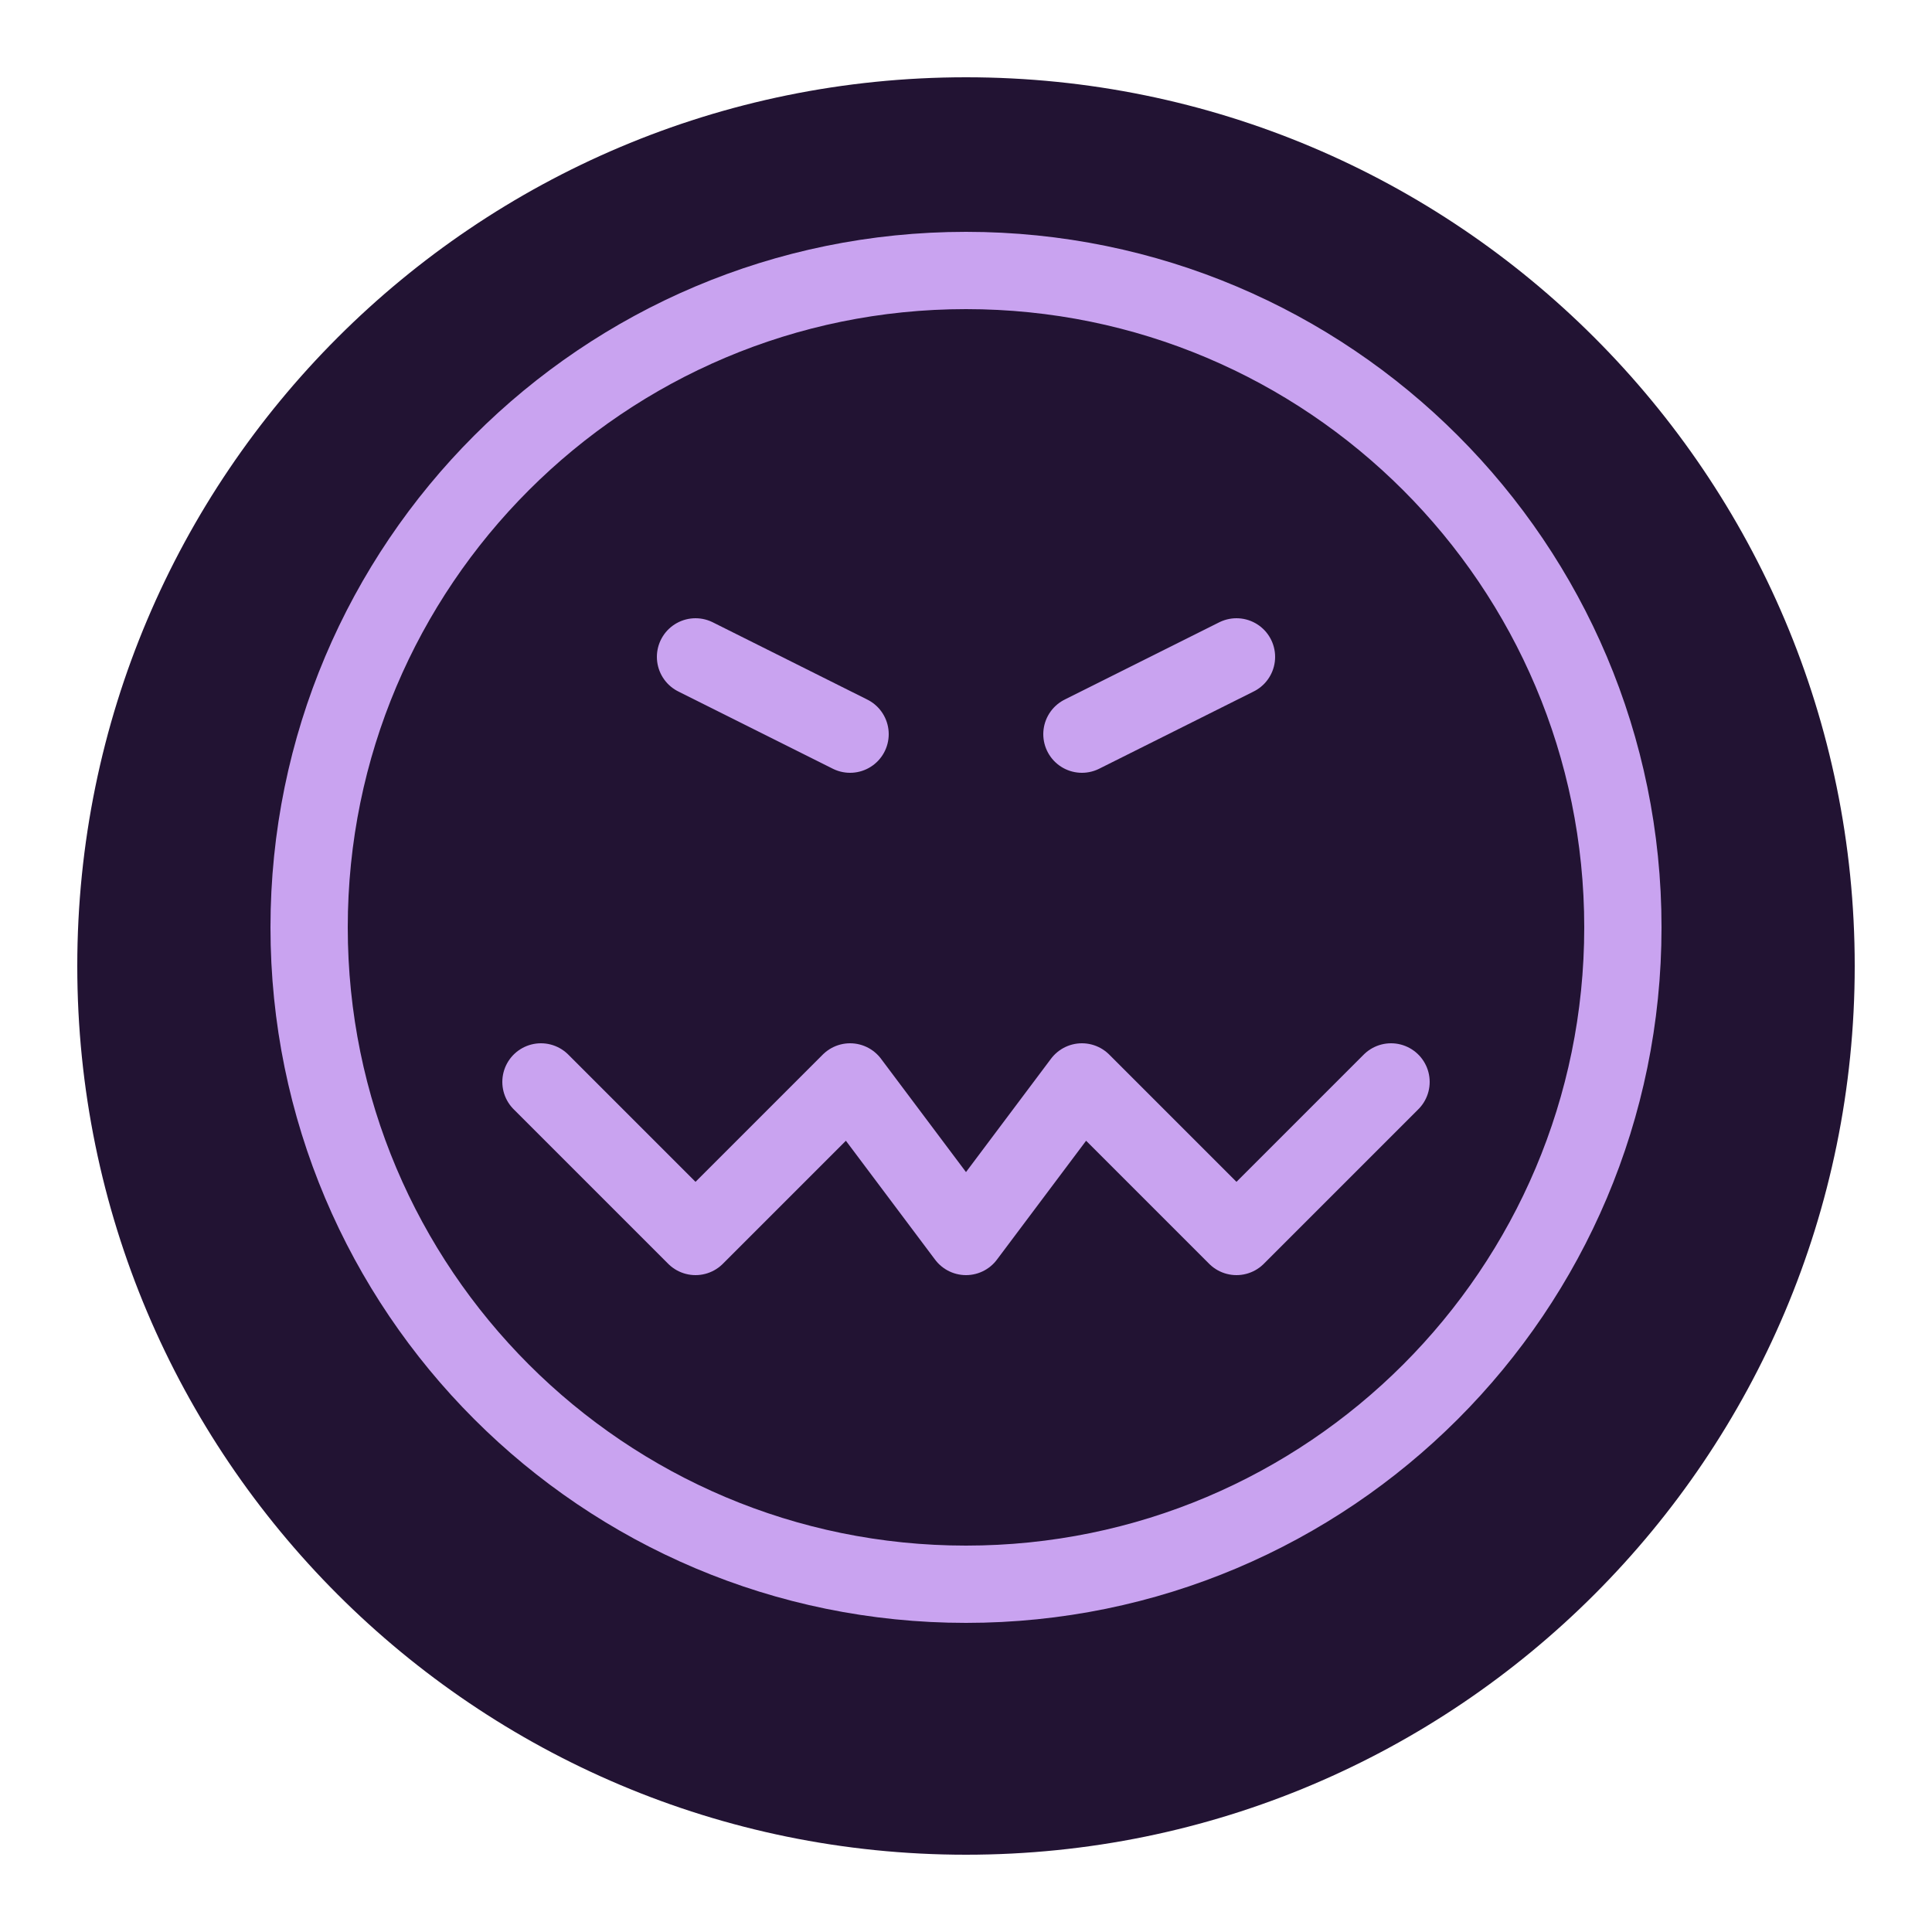
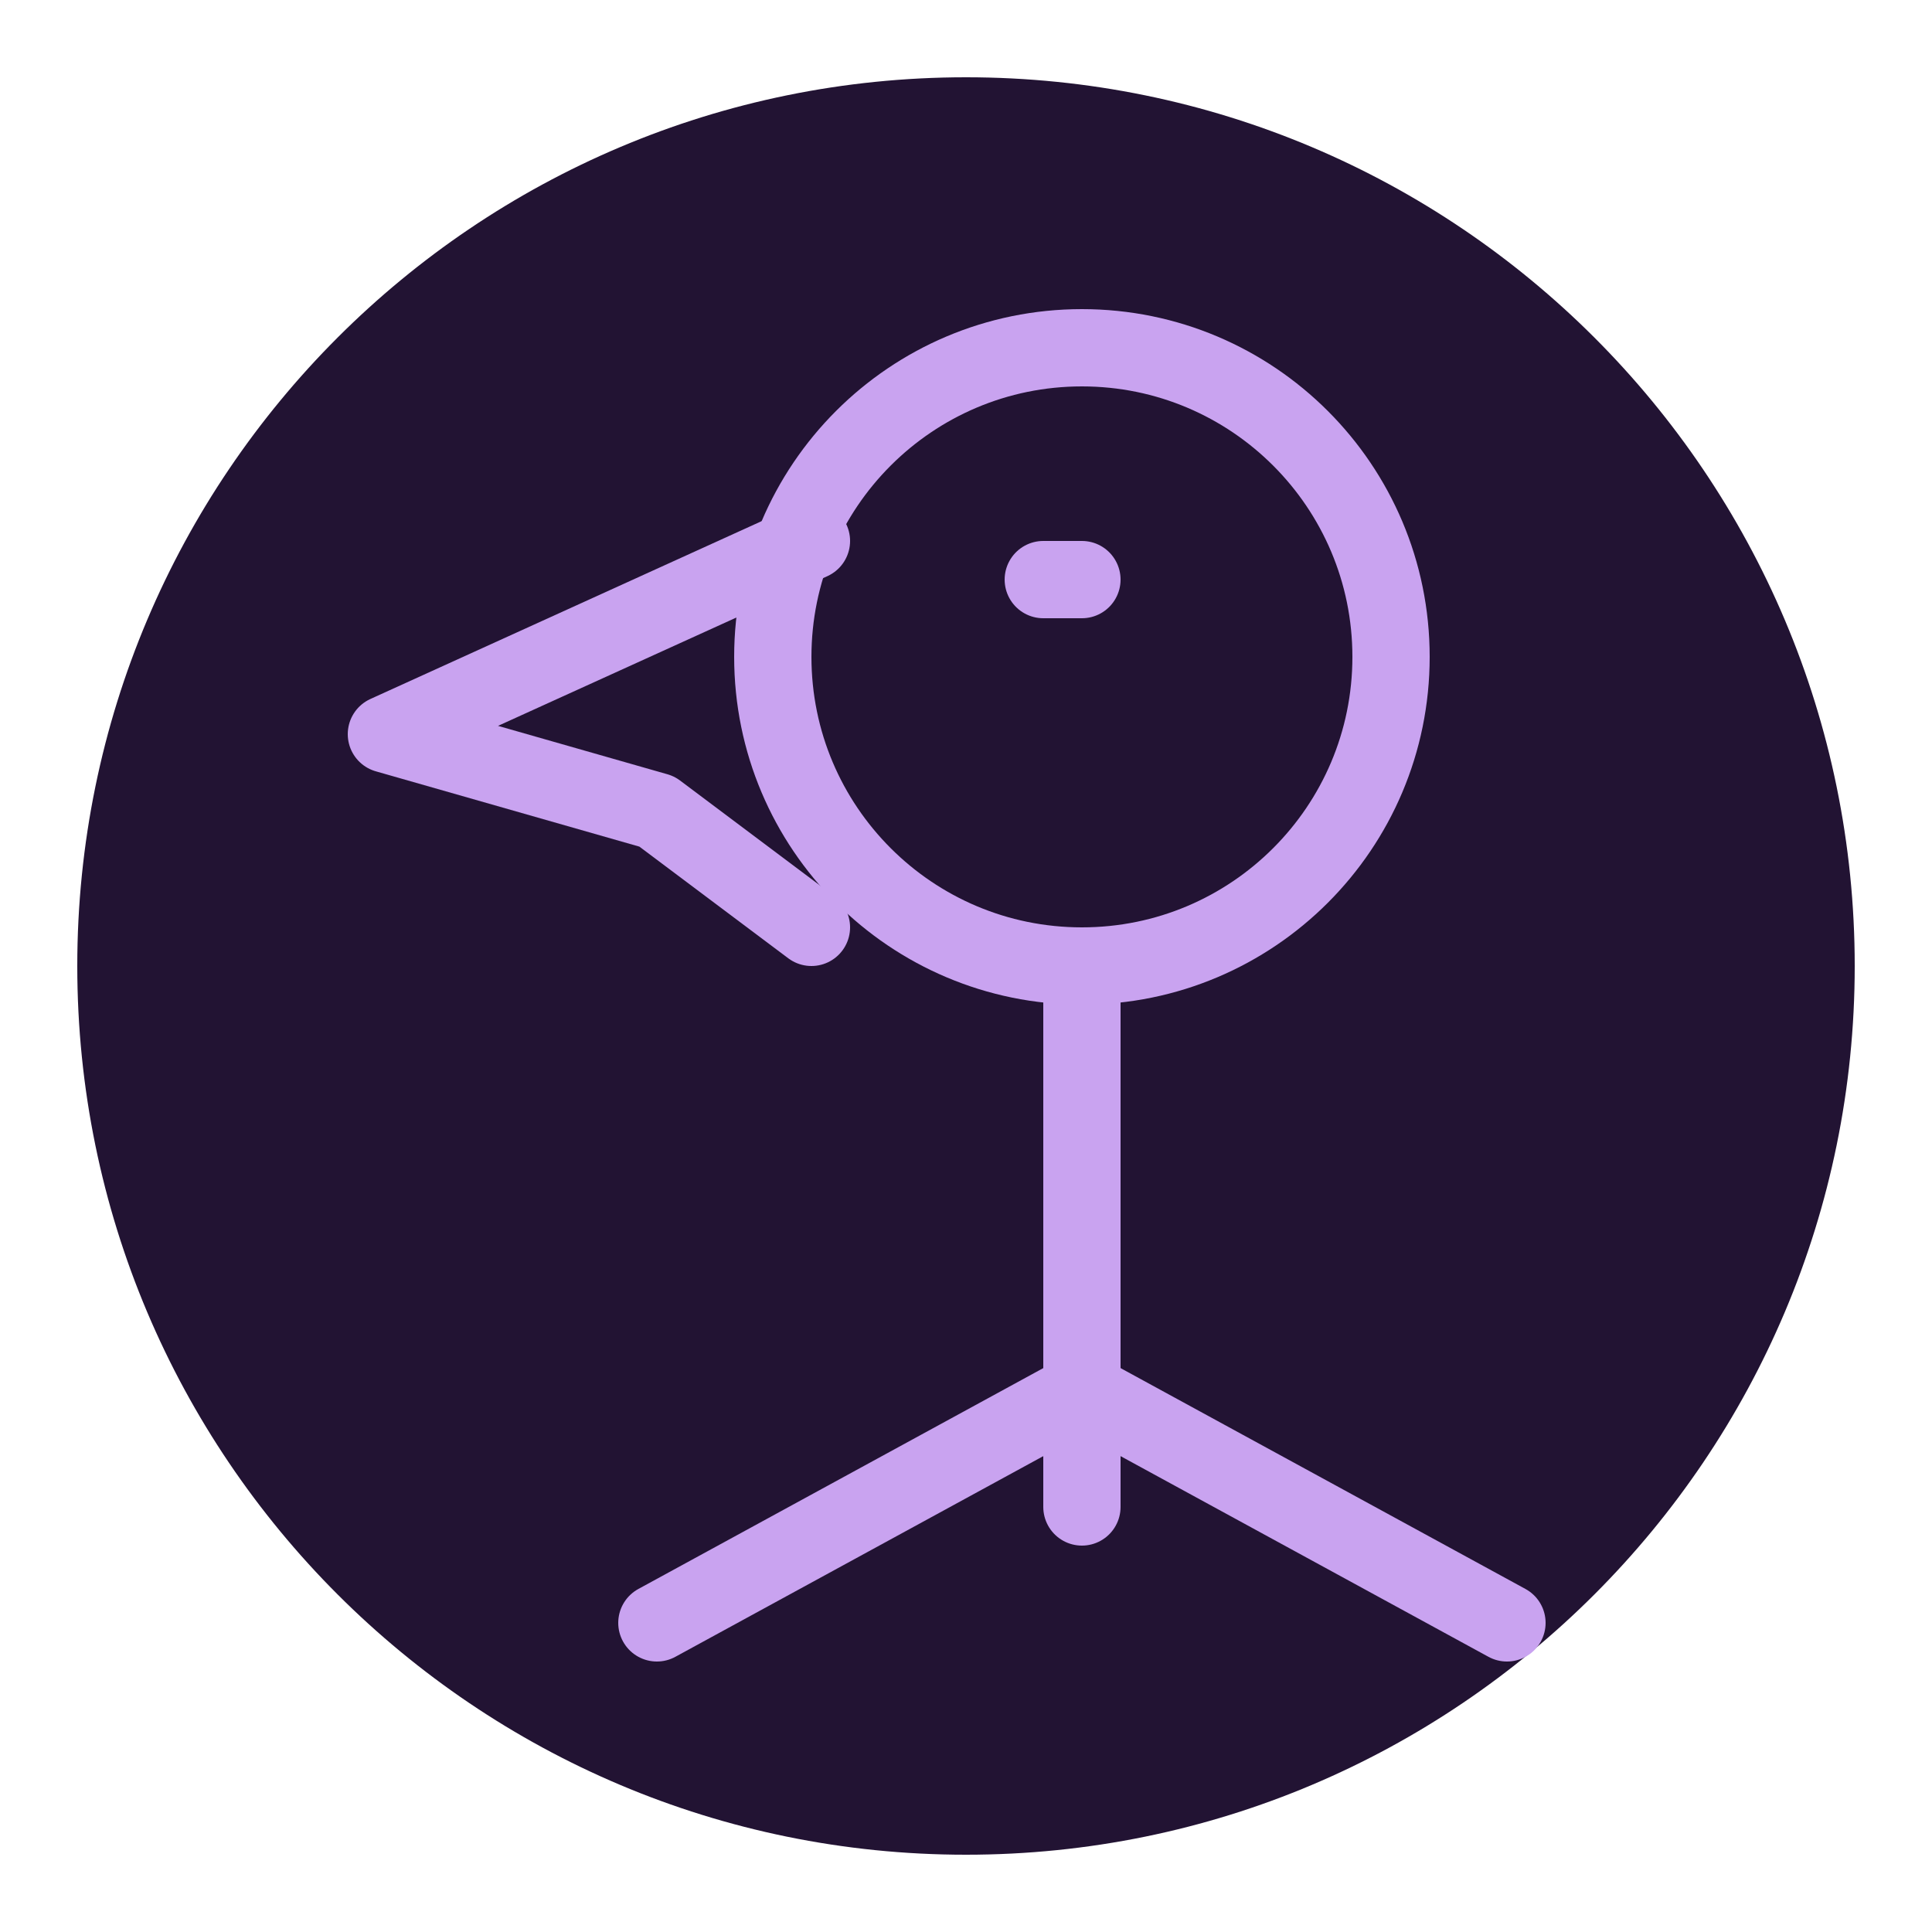
<svg xmlns="http://www.w3.org/2000/svg" viewBox="0 0 100 100">
  <circle cx="50" cy="50" r="46" fill="#221333" />
  <g fill="none" stroke-width="4" stroke-linecap="round" stroke-linejoin="round" stroke="#c9a3f0">
-     <circle cx="50" cy="48" r="34" />
-     <path d="M36 34l8 4M64 34l-8 4" />
-     <path d="M28 56l8 8 8-8 6 8 6-8 8 8 8-8" />
+     <circle cx="56" cy="34" r="16" />
+     <path d="M42 28L20 38l14 4 8 6" />
+     <path d="M54 30h2" />
+     <path d="M56 50v28" />
+     <path d="M34 84l22-12 22 12" />
  </g>
</svg>
